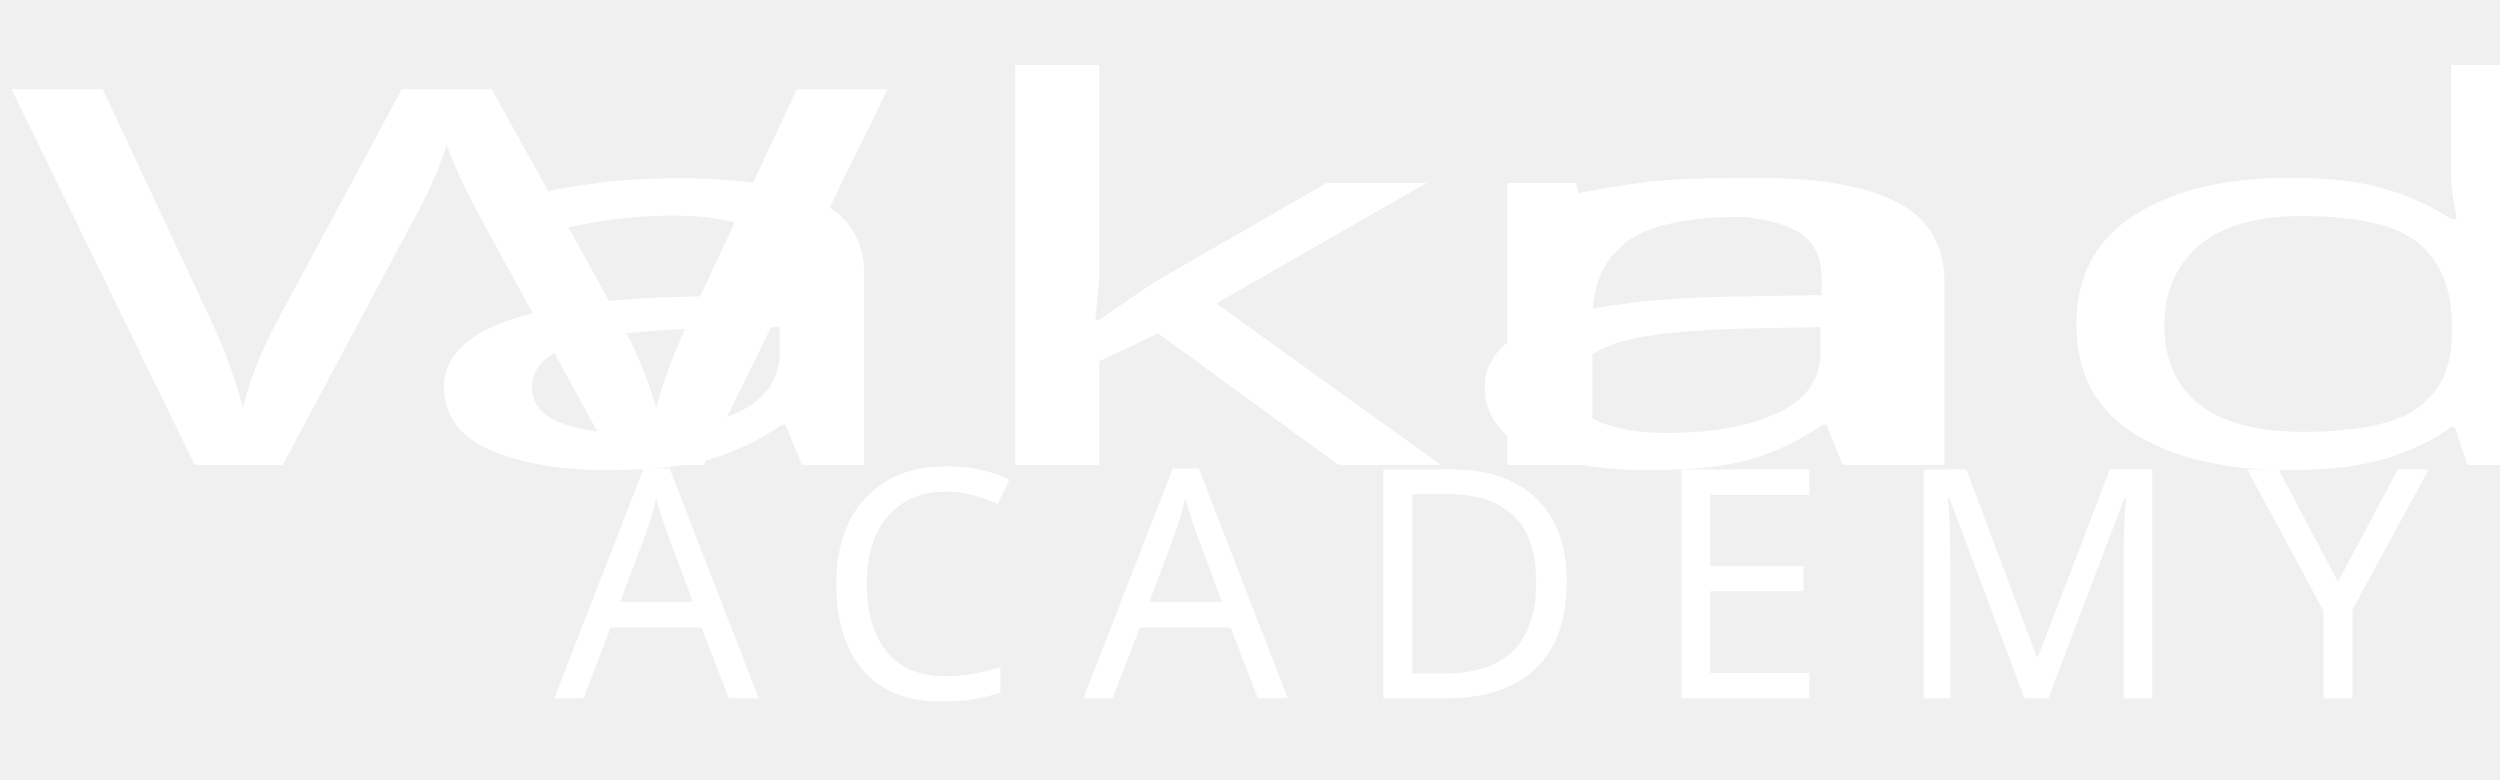
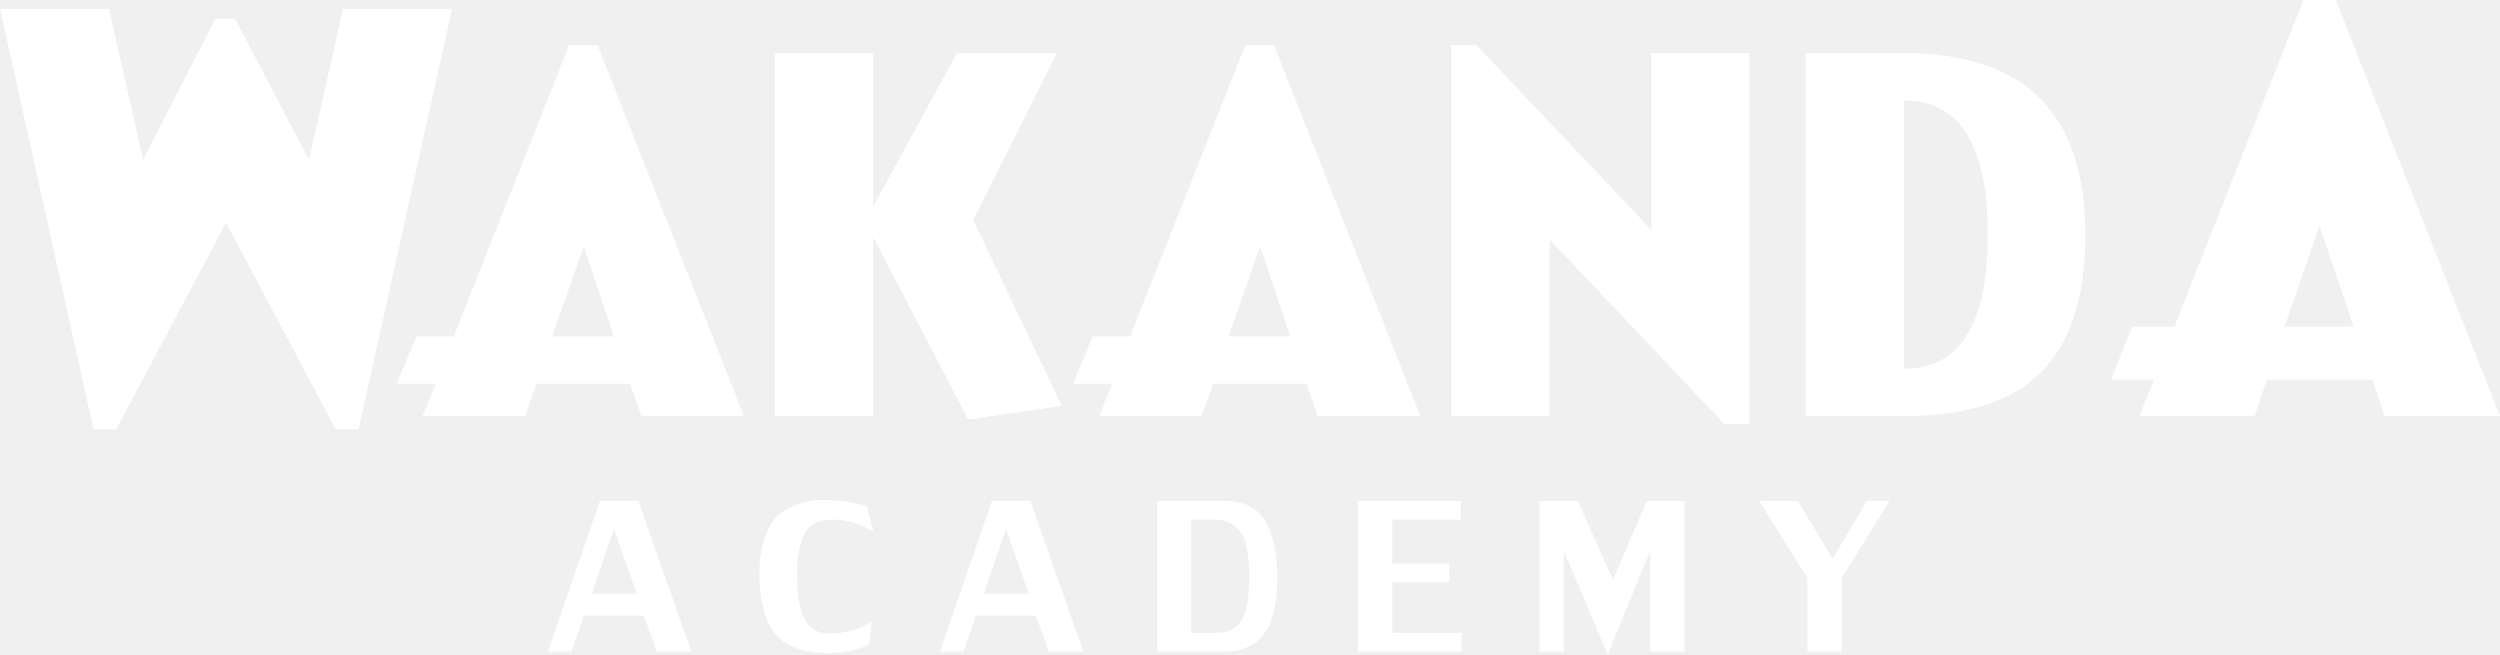
- <svg xmlns="http://www.w3.org/2000/svg" viewBox="0 0 180.51 56.31">
+ <svg xmlns="http://www.w3.org/2000/svg" viewBox="0 0 542 141.91">
  <defs>
-     <style>.cls-1{font-size:37.99px;font-family:DecoturaICG, Decotura ICG;}.cls-1,.cls-4{fill:#fff;}.cls-2{letter-spacing:-0.08em;}.cls-3{letter-spacing:-0.01em;}.cls-4{font-size:23.14px;font-family:LilyUPC;letter-spacing:0.2em;}</style>
+     <style>.cls-1{fill:#fff;}</style>
  </defs>
  <g id="Camada_2" data-name="Camada 2">
    <g id="Camada_1-2" data-name="Camada 1">
-       <text class="cls-1" transform="translate(0 33.57) scale(1.84 1)">
-         <tspan class="cls-2">W</tspan>
-         <tspan class="cls-3" x="15.67" y="0">aka</tspan>
-         <tspan x="55.91" y="0">ndA</tspan>
-       </text>
-       <text class="cls-4" transform="translate(40.02 50.42)">ACADEMY</text>
+       <polygon class="cls-1" points="74.38 1.92 66.98 34.64 50.94 4.03 46.71 4.03 31.02 34.64 23.62 1.92 0 1.92 20.27 93.08 25.2 93.08 49 48.27 72.8 93.08 77.73 93.08 98 1.92 74.38 1.92" />
+       <path class="cls-1" d="M123.38,9.79l-25,63.14h-8.1L86,83.2h8.46l-2.82,7h22.21l2.46-7H136.6l2.47,7h22.21L129.55,9.79Zm-3.7,63.14,6.88-19.48,6.52,19.48Z" />
+       <polygon class="cls-1" points="189.31 51.43 209.93 90.97 230.2 88 210.99 47.69 229.14 11.52 207.46 11.52 189.31 44.81 189.31 11.52 167.98 11.52 167.98 90.2 189.31 90.2 189.31 51.43" />
+       <path class="cls-1" d="M276.2,9.79H270L245,72.93h-8.1L232.66,83.2h8.47l-2.82,7h22.2l2.47-7h20.27l2.47,7h22.21Zm-9.87,63.14,6.88-19.48,6.52,19.48Z" />
+       <polygon class="cls-1" points="357.98 49.8 320.09 9.79 314.63 9.79 314.63 90.2 335.95 90.2 335.95 51.91 373.85 91.93 379.31 91.93 379.31 11.52 357.98 11.52 357.98 49.8" />
+       <path class="cls-1" d="M412.8,11.52H391.47V90.2H412.8q19.4,0,28.91-8.73,10.4-9.6,10.4-30.61Q452.11,11.52,412.8,11.52Zm0,68.41V21.78q18.15,0,18.16,29.08T412.8,79.93Z" />
+       <path class="cls-1" d="M506.4,0h-7l-28,70.82h-9.16l-4.59,11.51h9.34l-3.17,7.87h25l2.64-7.87h22.92L517,90.2h25ZM495.29,70.82l7.58-21.88,7.4,21.88Z" />
+       <path class="cls-1" d="M130.08,108.59l-11.3,32.68h5.11l2.68-7.79h13l2.88,7.79h7.43l-11.51-32.68Zm-1.77,20.13,4.78-14,5,14Z" />
+       <polygon class="cls-1" points="188.97 134.54 188.97 134.56 188.99 134.54 188.97 134.54" />
+       <path class="cls-1" d="M180.41,112.66a15.07,15.07,0,0,1,5.65,1,18.49,18.49,0,0,1,3.26,1.57l-1.41-5.53c-.71-.21-1.88-.48-3.53-.79a29.45,29.45,0,0,0-5.58-.48,16.29,16.29,0,0,0-8.25,1.94,10.55,10.55,0,0,0-4.41,5.22,24.77,24.77,0,0,0-1.51,8.27q0,9.12,3.36,13.43t11.86,4.31a21.76,21.76,0,0,0,6.17-.92q2.52-.82,2.52-1.17l.43-4.9a6,6,0,0,1-1,.74,12.36,12.36,0,0,1-3.32,1.38,20.51,20.51,0,0,1-5.39.6,5.22,5.22,0,0,1-4.19-2.17,11,11,0,0,1-1.85-4.81,44.27,44.27,0,0,1-.42-6.49,18.18,18.18,0,0,1,1.55-8C175.34,113.73,177.38,112.66,180.41,112.66Z" />
+       <path class="cls-1" d="M215.07,108.59l-11.3,32.68h5.12l2.67-7.79h13l2.88,7.79h7.43l-11.5-32.68Zm-1.77,20.13,4.78-14,5,14Z" />
+       <path class="cls-1" d="M265.34,108.59H250.89v32.68H265.2a11.58,11.58,0,0,0,6.77-1.81,10.24,10.24,0,0,0,3.77-5.44,30.21,30.21,0,0,0,1.17-9.15q0-7.68-2.64-12T265.34,108.59Zm4,25.53c-1,2-2.9,3.08-5.72,3.08h-5.34V112.66h4.77a7.06,7.06,0,0,1,4.92,1.55,7.73,7.73,0,0,1,2.26,4.17,33.92,33.92,0,0,1,.6,6.49Q270.87,131,269.38,134.12Z" />
+       <polygon class="cls-1" points="301.86 126.26 314.2 126.26 314.2 122.2 301.86 122.2 301.86 112.67 316.67 112.67 316.67 108.59 294.43 108.59 294.43 141.27 316.87 141.27 316.87 137.2 301.86 137.2 301.86 126.26" />
+       <polygon class="cls-1" points="349.69 125.71 342.04 108.59 333.77 108.59 333.77 141.27 339.03 141.27 339.03 119.39 348.56 141.91 357.76 119.39 357.76 141.27 365.19 141.27 365.19 108.59 357.05 108.59 349.69 125.71" />
+       <polygon class="cls-1" points="397.31 121.14 389.74 108.59 381.39 108.59 391.85 125.35 391.85 141.27 399.28 141.27 399.28 125.35 409.65 108.59 404.74 108.59 397.31 121.14" />
    </g>
  </g>
</svg>
